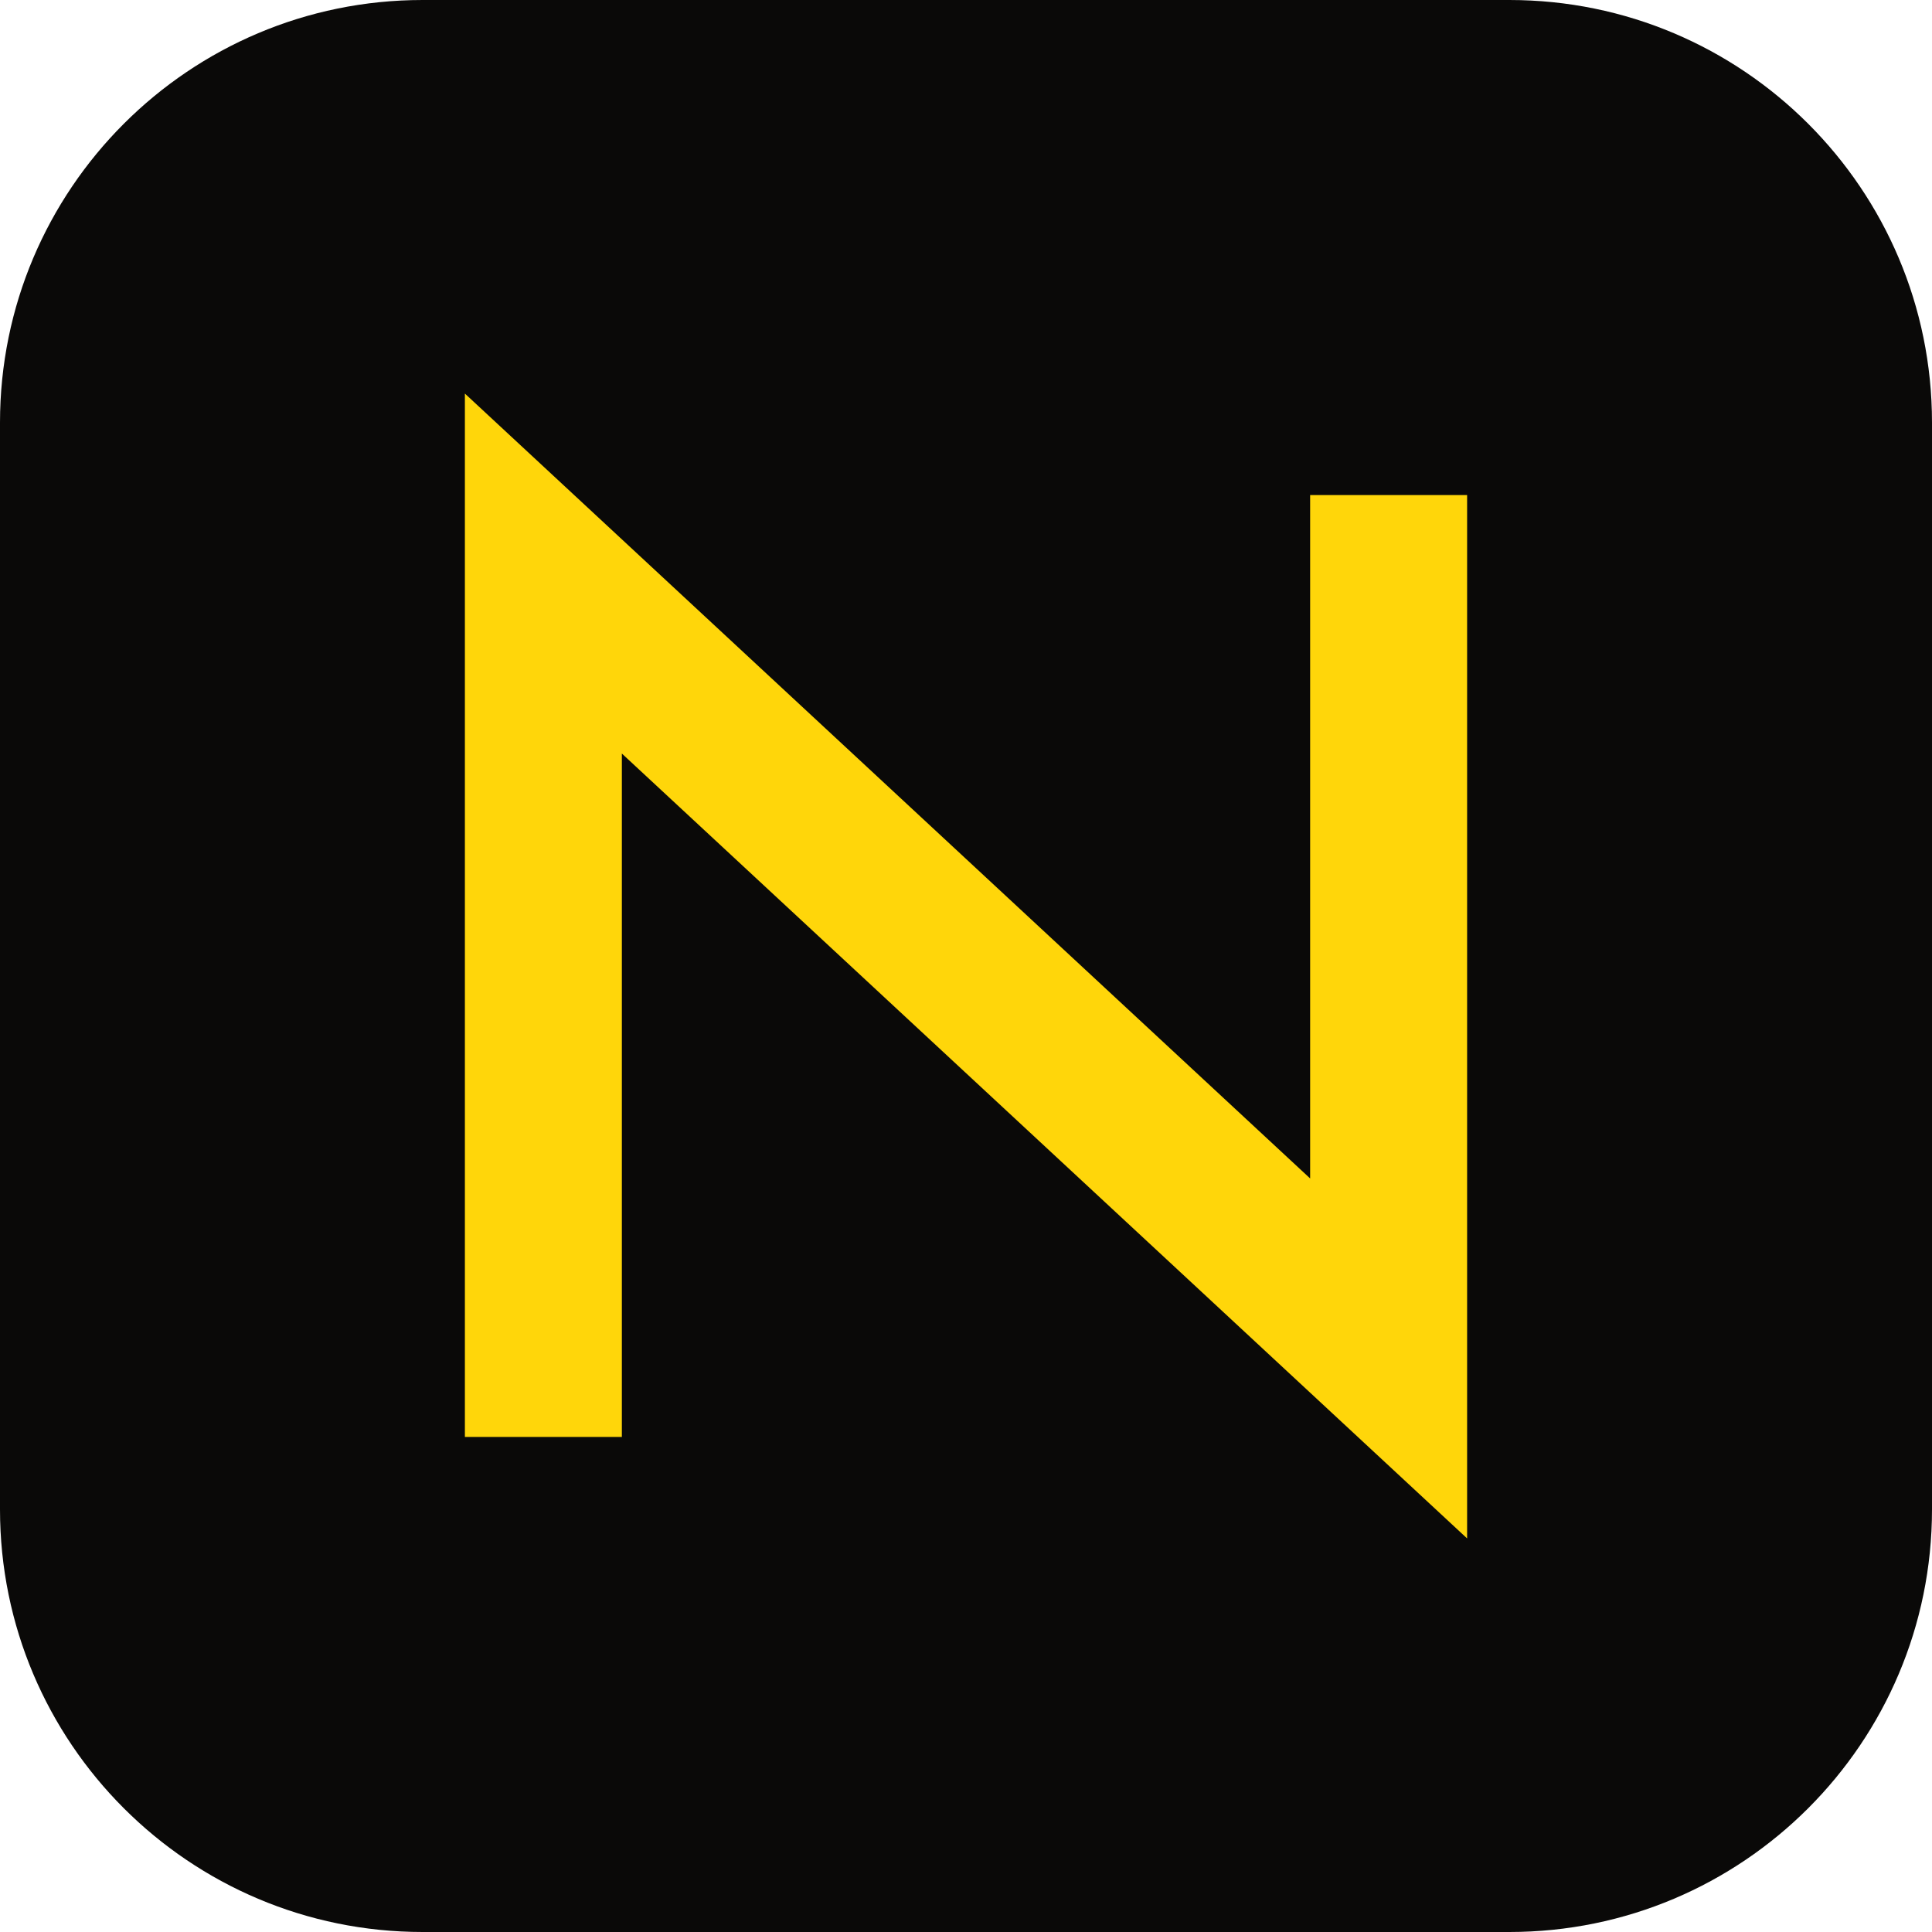
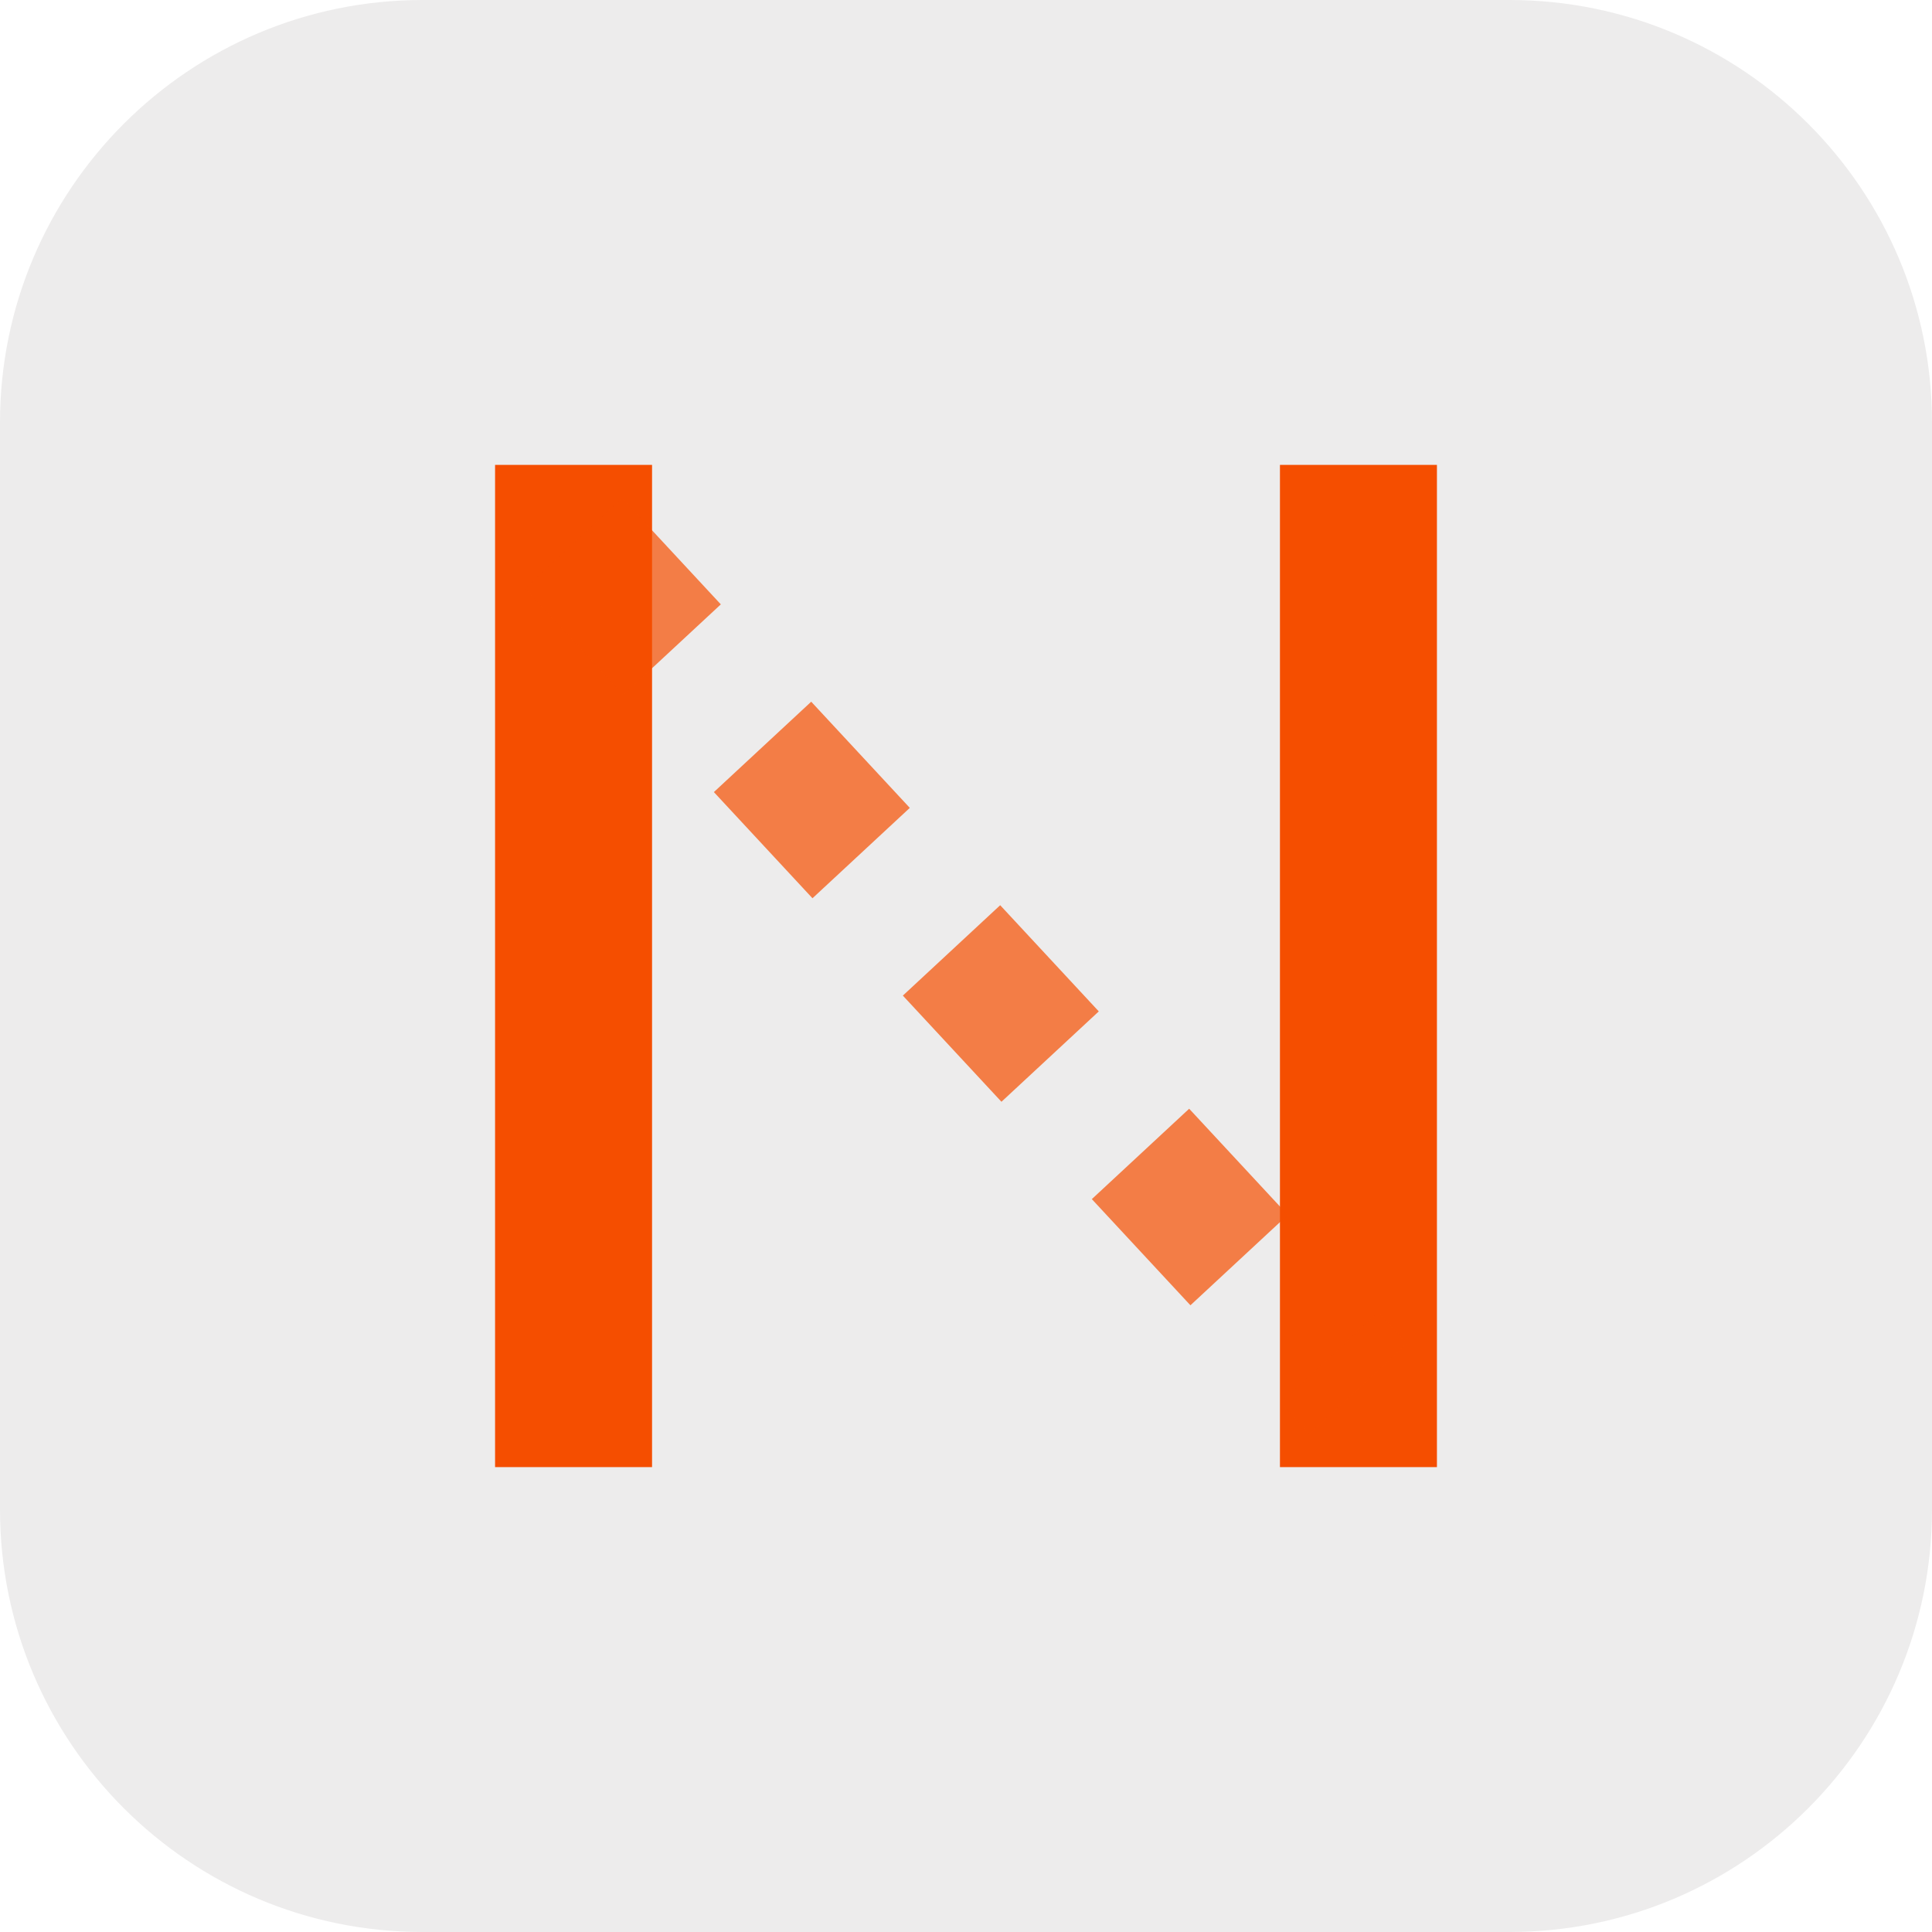
<svg xmlns="http://www.w3.org/2000/svg" width="32" height="32" viewBox="0 0 32 32">
-   <rect width="32" height="32" rx="7" fill="#0a0908" />
-   <path d="M9 22.5 L9 9.5 L23 22.5 L23 9.5" fill="none" stroke="#ffd60a" stroke-width="2.6" stroke-linecap="square" stroke-linejoin="miter" />
+   <rect width="32" height="32" rx="7" fill="#edecec" />
+   <path d="M9.5 23 V9" fill="none" stroke="#f54e00" stroke-width="2.6" stroke-linecap="square" />
+   <path d="M22.5 23 V9" fill="none" stroke="#f54e00" stroke-width="2.6" stroke-linecap="square" />
+   <path d="M9.5 9 L22.5 23" fill="none" stroke="#f54e00" stroke-width="2.2" stroke-dasharray="2.4 2.2" opacity="0.7" />
</svg>
